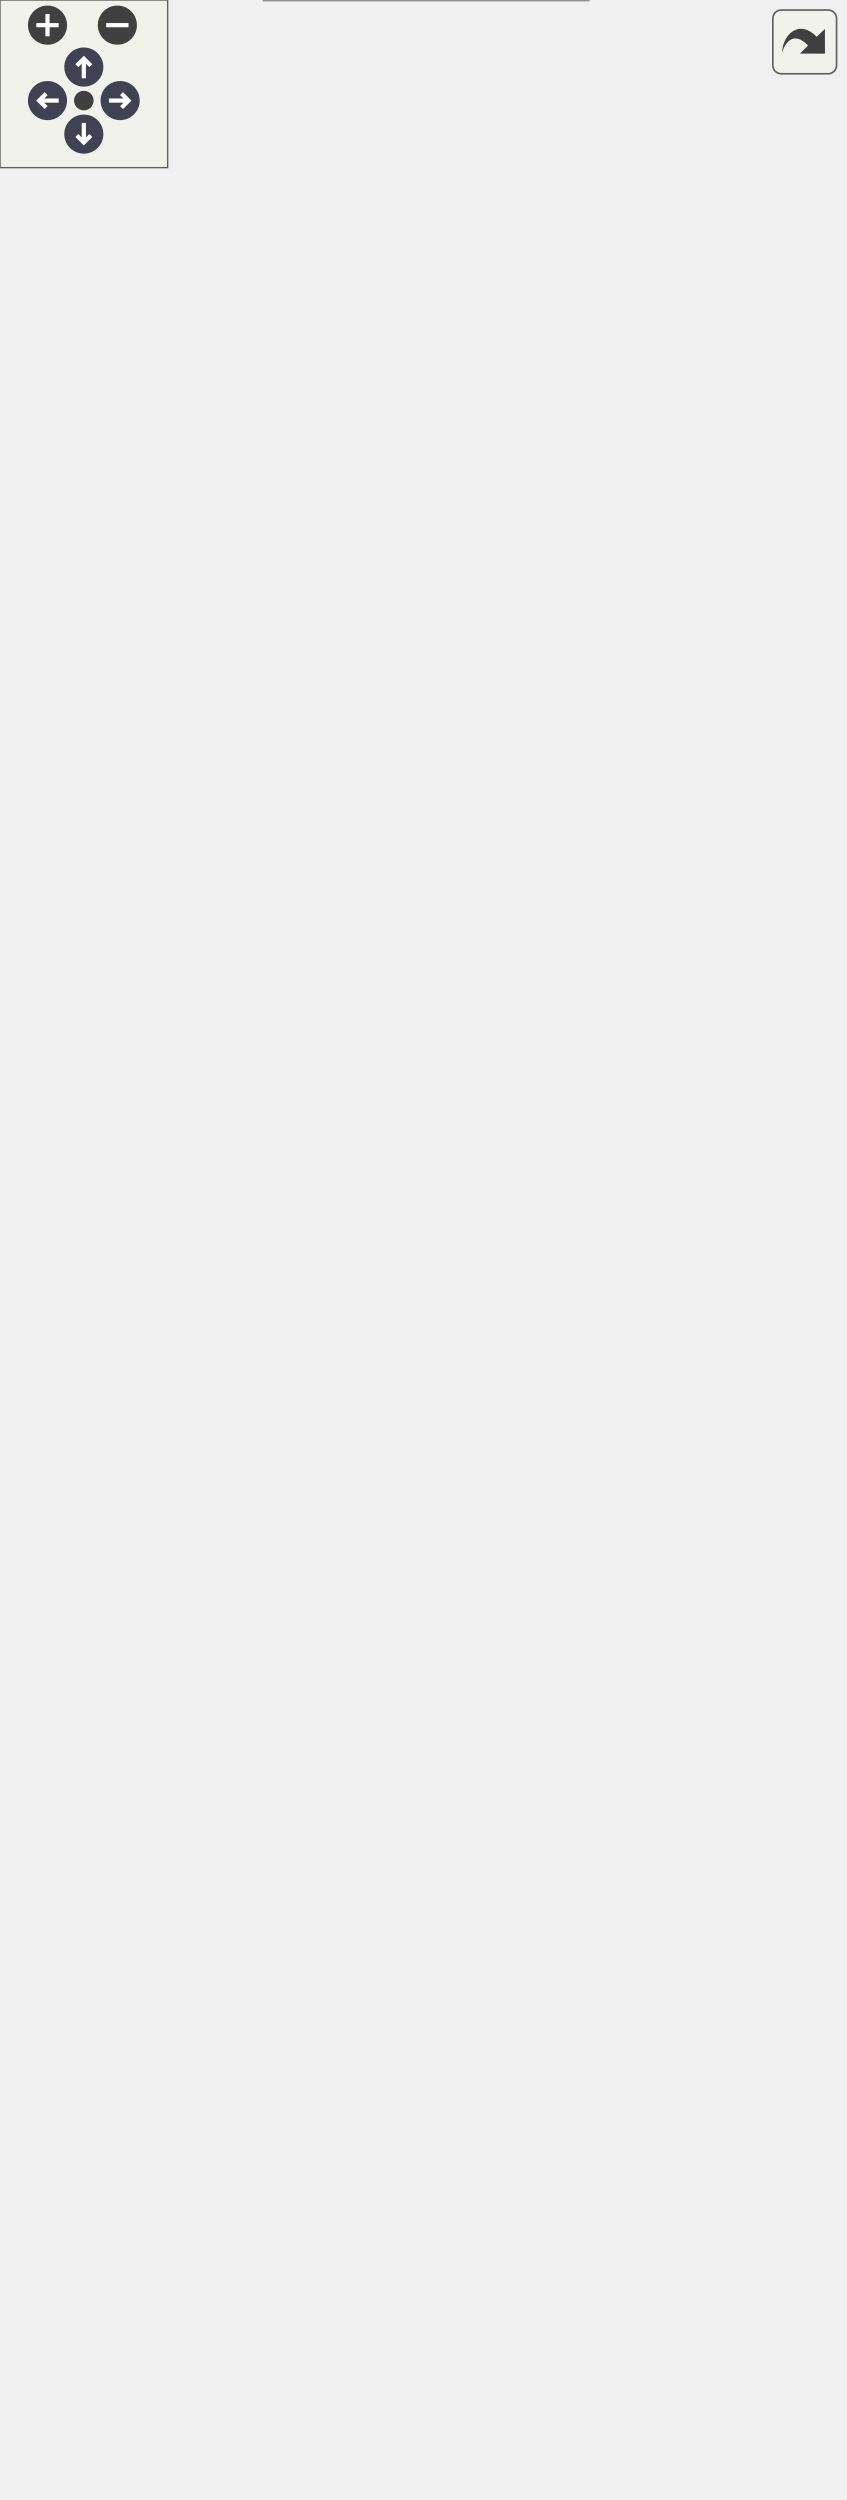
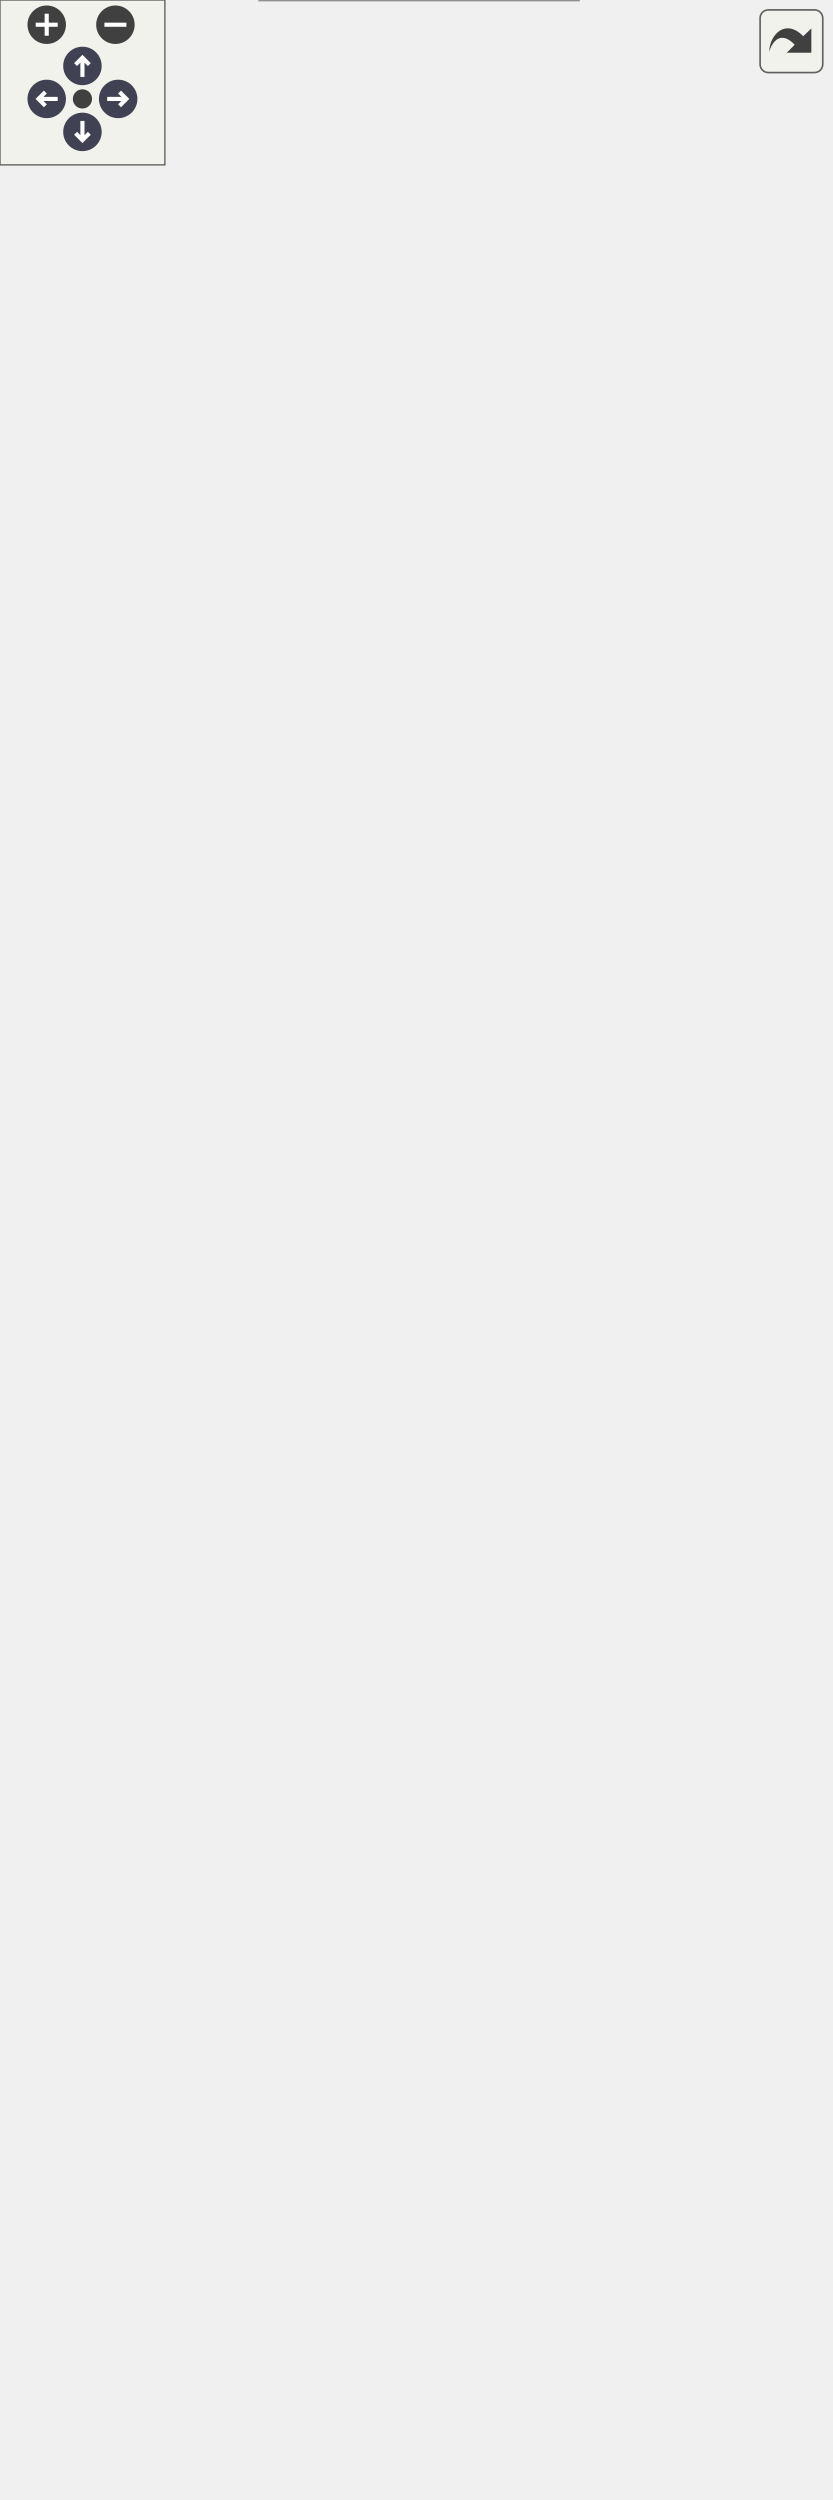
<svg xmlns="http://www.w3.org/2000/svg" xmlns:xlink="http://www.w3.org/1999/xlink" id="main" version="1.1" xml:space="preserve">
  <style type="text/css">
.node, .edge {opacity: 0.7;}
.node.selected, .edge.selected {opacity: 1;}
.edge:hover path { stroke: red; }
.edge:hover polygon { stroke: red; fill: red; }
</style>
  <defs>
    <circle id="rim" cx="0" cy="0" r="7" />
    <circle id="rim2" cx="0" cy="0" r="3.5" />
    <g id="zoomPlus">
      <use xlink:href="#rim" fill="#404040">
        <set attributeName="fill" to="#808080" begin="zoomplus.mouseover" end="zoomplus.mouseout" />
      </use>
      <path d="M-4,0h8M0,-4v8" fill="none" stroke="white" stroke-width="1.5" pointer-events="none" />
    </g>
    <g id="zoomMin">
      <use xlink:href="#rim" fill="#404040">
        <set attributeName="fill" to="#808080" begin="zoomminus.mouseover" end="zoomminus.mouseout" />
      </use>
      <path d="M-4,0h8" fill="none" stroke="white" stroke-width="1.5" pointer-events="none" />
    </g>
    <g id="arrowUp" transform="translate(30 24)">
      <use xlink:href="#rim" />
      <path pointer-events="none" fill="none" stroke="white" stroke-width="1.5" d="M0,-3.0v7 M-2.5,-0.5L0,-3.0L2.5,-0.5" />
    </g>
    <g id="arrowRight" transform="rotate(90) translate(36 -43)">
      <use xlink:href="#rim" />
      <path pointer-events="none" fill="none" stroke="white" stroke-width="1.5" d="M0,-3.0v7 M-2.5,-0.5L0,-3.0L2.5,-0.5" />
    </g>
    <g id="arrowDown" transform="rotate(180) translate(-30 -48)">
      <use xlink:href="#rim" />
      <path pointer-events="none" fill="none" stroke="white" stroke-width="1.5" d="M0,-3.0v7 M-2.5,-0.5L0,-3.0L2.5,-0.5" />
    </g>
    <g id="arrowLeft" transform="rotate(270) translate(-36 17)">
      <use xlink:href="#rim" />
      <path pointer-events="none" fill="none" stroke="white" stroke-width="1.5" d="M0,-3.0v7 M-2.5,-0.5L0,-3.0L2.5,-0.5" />
    </g>
    <g id="resetDef">
      <use xlink:href="#rim2" fill="#404040">
        <set attributeName="fill" to="#808080" begin="reset.mouseover" end="reset.mouseout" />
      </use>
    </g>
  </defs>
  <svg id="graph" class="graph">
    <g id="viewport">
      <g id="Node000001" class="node">
        <g id="a_Node000001">
          <a xlink:title="📷 アクティブなカメラのView/Projection行列を計算するシステム。">
            <polygon fill="#999999" stroke="transparent" points="210.5,-49 94.5,-49 94.5,0 210.5,0 210.5,-49" />
            <text text-anchor="start" x="99.5" y="-36.5" font-family="Helvetica,sans-Serif" font-size="10.00">Span::CameraSystem</text>
            <text text-anchor="start" x="150.5" y="-21.5" font-family="Helvetica,sans-Serif" font-size="10.00"> </text>
            <text text-anchor="start" x="108" y="-6.5" font-family="Helvetica,sans-Serif" font-size="10.00">+</text>
            <text text-anchor="start" x="130.5" y="-6.5" font-family="Helvetica,sans-Serif" font-size="10.00">OnUpdate()</text>
            <polygon fill="#666666" stroke="#666666" points="94.5,-31.5 94.5,-31.5 210.5,-31.5 210.5,-31.5 94.5,-31.5" />
            <polygon fill="#666666" stroke="#666666" points="94.5,-16.5 94.5,-16.5 210.5,-16.5 210.5,-16.5 94.5,-16.5" />
            <polygon fill="none" stroke="#666666" points="94.5,0 94.5,-49 210.5,-49 210.5,0 94.5,0" />
          </a>
        </g>
      </g>
      <g id="Node000002" class="node">
        <g id="a_Node000002">
          <a xlink:href="classSpan_1_1System.html" target="_top" xlink:title="🧠 ゲームロジックを実装するための基底クラス。">
            <polygon fill="white" stroke="transparent" points="194.5,-240 110.5,-240 110.5,-86 194.5,-86 194.5,-240" />
            <text text-anchor="start" x="119" y="-228" font-family="Helvetica,sans-Serif" font-size="10.00">Span::System</text>
            <text text-anchor="start" x="117" y="-213" font-family="Helvetica,sans-Serif" font-size="10.00">-</text>
            <text text-anchor="start" x="127.5" y="-213" font-family="Helvetica,sans-Serif" font-size="10.00">isEnabled</text>
            <text text-anchor="start" x="114.5" y="-198" font-family="Helvetica,sans-Serif" font-size="10.00">+</text>
            <text text-anchor="start" x="127.5" y="-198" font-family="Helvetica,sans-Serif" font-size="10.00">~System()</text>
            <text text-anchor="start" x="114.5" y="-183" font-family="Helvetica,sans-Serif" font-size="10.00">+</text>
            <text text-anchor="start" x="127.5" y="-183" font-family="Helvetica,sans-Serif" font-size="10.00">Initialize()</text>
            <text text-anchor="start" x="114.5" y="-168" font-family="Helvetica,sans-Serif" font-size="10.00">+</text>
            <text text-anchor="start" x="127.5" y="-168" font-family="Helvetica,sans-Serif" font-size="10.00">OnCreate()</text>
            <text text-anchor="start" x="114.5" y="-153" font-family="Helvetica,sans-Serif" font-size="10.00">+</text>
            <text text-anchor="start" x="127.5" y="-153" font-family="Helvetica,sans-Serif" font-size="10.00">OnUpdate()</text>
            <text text-anchor="start" x="114.5" y="-138" font-family="Helvetica,sans-Serif" font-size="10.00">+</text>
            <text text-anchor="start" x="127.5" y="-138" font-family="Helvetica,sans-Serif" font-size="10.00">OnDestroy()</text>
            <text text-anchor="start" x="114.5" y="-123" font-family="Helvetica,sans-Serif" font-size="10.00">+</text>
            <text text-anchor="start" x="127.5" y="-123" font-family="Helvetica,sans-Serif" font-size="10.00">IsEnabled()</text>
            <text text-anchor="start" x="114.5" y="-108" font-family="Helvetica,sans-Serif" font-size="10.00">+</text>
            <text text-anchor="start" x="127.5" y="-108" font-family="Helvetica,sans-Serif" font-size="10.00">SetEnabled()</text>
            <text text-anchor="start" x="114.5" y="-93" font-family="Helvetica,sans-Serif" font-size="10.00">#</text>
            <text text-anchor="start" x="127.5" y="-93" font-family="Helvetica,sans-Serif" font-size="10.00">GetWorld()</text>
            <polygon fill="#666666" stroke="#666666" points="110.5,-223 110.5,-223 194.5,-223 194.5,-223 110.5,-223" />
            <polygon fill="#666666" stroke="#666666" points="110.5,-208 110.5,-208 125.5,-208 125.5,-208 110.5,-208" />
            <polygon fill="#666666" stroke="#666666" points="125.5,-208 125.5,-208 194.5,-208 194.5,-208 125.5,-208" />
            <polygon fill="none" stroke="#666666" points="110.5,-86 110.5,-240 194.5,-240 194.5,-86 110.5,-86" />
          </a>
        </g>
      </g>
      <g id="edge1_Node000001_Node000002" class="edge">
        <g id="a_edge1_Node000001_Node000002">
          <a xlink:title=" ">
            <path fill="none" stroke="#63b8ff" d="M152.5,-75.59C152.5,-65.97 152.5,-56.86 152.5,-49.13" />
            <polygon fill="none" stroke="#63b8ff" points="149,-75.77 152.5,-85.77 156,-75.77 149,-75.77" />
          </a>
        </g>
      </g>
      <g id="Node000003" class="node">
        <g id="a_Node000003">
          <a xlink:href="classSpan_1_1World.html" target="_top" xlink:title="🌏 ECSの管理マネージャー。全てのEntityとSystemを保持します。">
            <polygon fill="white" stroke="transparent" points="221.5,-597 83.5,-597 83.5,-293 221.5,-293 221.5,-597" />
            <text text-anchor="start" x="123.5" y="-585" font-family="Helvetica,sans-Serif" font-size="10.00">Span::World</text>
            <text text-anchor="start" x="90" y="-570" font-family="Helvetica,sans-Serif" font-size="10.00">-</text>
            <text text-anchor="start" x="100.5" y="-570" font-family="Helvetica,sans-Serif" font-size="10.00">systems</text>
            <text text-anchor="start" x="90" y="-555" font-family="Helvetica,sans-Serif" font-size="10.00">-</text>
            <text text-anchor="start" x="100.5" y="-555" font-family="Helvetica,sans-Serif" font-size="10.00">entityLocationMap</text>
            <text text-anchor="start" x="87.5" y="-540" font-family="Helvetica,sans-Serif" font-size="10.00">+</text>
            <text text-anchor="start" x="100.5" y="-540" font-family="Helvetica,sans-Serif" font-size="10.00">World()</text>
            <text text-anchor="start" x="87.5" y="-525" font-family="Helvetica,sans-Serif" font-size="10.00">+</text>
            <text text-anchor="start" x="100.5" y="-525" font-family="Helvetica,sans-Serif" font-size="10.00">~World()</text>
            <text text-anchor="start" x="87.5" y="-510" font-family="Helvetica,sans-Serif" font-size="10.00">+</text>
            <text text-anchor="start" x="100.5" y="-510" font-family="Helvetica,sans-Serif" font-size="10.00">SPAN_NON_COPYABLE()</text>
            <text text-anchor="start" x="87.5" y="-495" font-family="Helvetica,sans-Serif" font-size="10.00">+</text>
            <text text-anchor="start" x="100.5" y="-495" font-family="Helvetica,sans-Serif" font-size="10.00">CreateEntity()</text>
            <text text-anchor="start" x="87.5" y="-480" font-family="Helvetica,sans-Serif" font-size="10.00">+</text>
            <text text-anchor="start" x="100.5" y="-480" font-family="Helvetica,sans-Serif" font-size="10.00">DestroyEntity()</text>
            <text text-anchor="start" x="87.5" y="-465" font-family="Helvetica,sans-Serif" font-size="10.00">+</text>
            <text text-anchor="start" x="100.5" y="-465" font-family="Helvetica,sans-Serif" font-size="10.00">IsAlive()</text>
            <text text-anchor="start" x="87.5" y="-450" font-family="Helvetica,sans-Serif" font-size="10.00">+</text>
            <text text-anchor="start" x="100.5" y="-450" font-family="Helvetica,sans-Serif" font-size="10.00">GetAllEntities()</text>
            <text text-anchor="start" x="87.5" y="-435" font-family="Helvetica,sans-Serif" font-size="10.00">+</text>
            <text text-anchor="start" x="100.5" y="-435" font-family="Helvetica,sans-Serif" font-size="10.00">Clear()</text>
            <text text-anchor="start" x="87.5" y="-420" font-family="Helvetica,sans-Serif" font-size="10.00">+</text>
            <text text-anchor="start" x="100.5" y="-420" font-family="Helvetica,sans-Serif" font-size="10.00">AddComponent()</text>
            <text text-anchor="start" x="87.5" y="-405" font-family="Helvetica,sans-Serif" font-size="10.00">+</text>
            <text text-anchor="start" x="100.5" y="-405" font-family="Helvetica,sans-Serif" font-size="10.00">RemoveComponent()</text>
            <text text-anchor="start" x="100.5" y="-390" font-family="Helvetica,sans-Serif" font-size="10.00">ほか 8 件…</text>
            <text text-anchor="start" x="90" y="-375" font-family="Helvetica,sans-Serif" font-size="10.00">-</text>
            <text text-anchor="start" x="100.5" y="-375" font-family="Helvetica,sans-Serif" font-size="10.00">MigrateEntity()</text>
            <text text-anchor="start" x="90" y="-360" font-family="Helvetica,sans-Serif" font-size="10.00">-</text>
            <text text-anchor="start" x="100.5" y="-360" font-family="Helvetica,sans-Serif" font-size="10.00">GetComponentUnsafe()</text>
            <text text-anchor="start" x="90" y="-345" font-family="Helvetica,sans-Serif" font-size="10.00">-</text>
            <text text-anchor="start" x="100.5" y="-345" font-family="Helvetica,sans-Serif" font-size="10.00">InitializeComponents()</text>
            <text text-anchor="start" x="90" y="-330" font-family="Helvetica,sans-Serif" font-size="10.00">-</text>
            <text text-anchor="start" x="100.5" y="-330" font-family="Helvetica,sans-Serif" font-size="10.00">InitializeComponent()</text>
            <text text-anchor="start" x="90" y="-315" font-family="Helvetica,sans-Serif" font-size="10.00">-</text>
            <text text-anchor="start" x="100.5" y="-315" font-family="Helvetica,sans-Serif" font-size="10.00">ProcessChunk_Impl()</text>
            <text text-anchor="start" x="90" y="-300" font-family="Helvetica,sans-Serif" font-size="10.00">-</text>
            <text text-anchor="start" x="100.5" y="-300" font-family="Helvetica,sans-Serif" font-size="10.00">ProcessChunk()</text>
            <polygon fill="#666666" stroke="#666666" points="83.5,-580 83.5,-580 221.5,-580 221.5,-580 83.5,-580" />
            <polygon fill="#666666" stroke="#666666" points="83.5,-550 83.5,-550 98.5,-550 98.5,-550 83.5,-550" />
            <polygon fill="#666666" stroke="#666666" points="98.5,-550 98.5,-550 221.5,-550 221.5,-550 98.5,-550" />
            <polygon fill="none" stroke="#666666" points="83.5,-293 83.5,-597 221.5,-597 221.5,-293 83.5,-293" />
          </a>
        </g>
      </g>
      <g id="edge2_Node000002_Node000003" class="edge">
        <g id="a_edge2_Node000002_Node000003">
          <a xlink:title=" ">
            <path fill="none" stroke="#63b8ff" d="M152.5,-292.94C152.5,-279.14 152.5,-265.48 152.5,-252.51" />
            <polygon fill="none" stroke="#63b8ff" points="152.5,-252.3 148.5,-246.3 152.5,-240.3 156.5,-246.3 152.5,-252.3" />
          </a>
        </g>
        <text text-anchor="start" x="155.5" y="-263.5" font-family="Helvetica,sans-Serif" font-size="10.00" fill="grey">-m_world</text>
      </g>
      <g id="Node000004" class="node">
        <g id="a_Node000004">
          <a xlink:href="classSpan_1_1EntityManager.html" target="_top" xlink:title="🆔 Entity IDの発行、破棄、有効性チェックを行う管理クラス。">
-             <polygon fill="white" stroke="transparent" points="145,-834 0,-834 0,-650 145,-650 145,-834" />
-             <text text-anchor="start" x="22" y="-822" font-family="Helvetica,sans-Serif" font-size="10.00">Span::EntityManager</text>
-             <text text-anchor="start" x="7" y="-807" font-family="Helvetica,sans-Serif" font-size="10.00">-</text>
-             <text text-anchor="start" x="17.5" y="-807" font-family="Helvetica,sans-Serif" font-size="10.00">generations</text>
-             <text text-anchor="start" x="7" y="-792" font-family="Helvetica,sans-Serif" font-size="10.00">-</text>
-             <text text-anchor="start" x="17.5" y="-792" font-family="Helvetica,sans-Serif" font-size="10.00">freeIndices</text>
-             <text text-anchor="start" x="7" y="-777" font-family="Helvetica,sans-Serif" font-size="10.00">-</text>
-             <text text-anchor="start" x="17.5" y="-777" font-family="Helvetica,sans-Serif" font-size="10.00">activeCount</text>
-             <text text-anchor="start" x="7" y="-762" font-family="Helvetica,sans-Serif" font-size="10.00">-</text>
-             <text text-anchor="start" x="17.5" y="-762" font-family="Helvetica,sans-Serif" font-size="10.00">MINIMUM_FREE_INDICES</text>
-             <text text-anchor="start" x="4.5" y="-747" font-family="Helvetica,sans-Serif" font-size="10.00">+</text>
-             <text text-anchor="start" x="17.5" y="-747" font-family="Helvetica,sans-Serif" font-size="10.00">EntityManager()</text>
-             <text text-anchor="start" x="4.5" y="-732" font-family="Helvetica,sans-Serif" font-size="10.00">+</text>
-             <text text-anchor="start" x="17.5" y="-732" font-family="Helvetica,sans-Serif" font-size="10.00">~EntityManager()</text>
-             <text text-anchor="start" x="4.5" y="-717" font-family="Helvetica,sans-Serif" font-size="10.00">+</text>
-             <text text-anchor="start" x="17.5" y="-717" font-family="Helvetica,sans-Serif" font-size="10.00">SPAN_NON_COPYABLE()</text>
-             <text text-anchor="start" x="4.5" y="-702" font-family="Helvetica,sans-Serif" font-size="10.00">+</text>
-             <text text-anchor="start" x="17.5" y="-702" font-family="Helvetica,sans-Serif" font-size="10.00">CreateEntity()</text>
-             <text text-anchor="start" x="4.5" y="-687" font-family="Helvetica,sans-Serif" font-size="10.00">+</text>
-             <text text-anchor="start" x="17.5" y="-687" font-family="Helvetica,sans-Serif" font-size="10.00">DestroyEntity()</text>
-             <text text-anchor="start" x="4.5" y="-672" font-family="Helvetica,sans-Serif" font-size="10.00">+</text>
-             <text text-anchor="start" x="17.5" y="-672" font-family="Helvetica,sans-Serif" font-size="10.00">IsAlive()</text>
-             <text text-anchor="start" x="4.5" y="-657" font-family="Helvetica,sans-Serif" font-size="10.00">+</text>
-             <text text-anchor="start" x="17.5" y="-657" font-family="Helvetica,sans-Serif" font-size="10.00">GetActiveEntityCount()</text>
-             <polygon fill="#666666" stroke="#666666" points="0.5,-817 0.5,-817 145.5,-817 145.5,-817 0.5,-817" />
-             <polygon fill="#666666" stroke="#666666" points="0.5,-757 0.5,-757 15.5,-757 15.5,-757 0.5,-757" />
-             <polygon fill="#666666" stroke="#666666" points="15.5,-757 15.5,-757 145.5,-757 145.5,-757 15.5,-757" />
-             <polygon fill="none" stroke="#666666" points="0,-650 0,-834 145,-834 145,-650 0,-650" />
+             <polygon fill="white" stroke="transparent" points="145,-849 0,-849 0,-650 145,-650 145,-849" />
+             <text text-anchor="start" x="22" y="-836.5" font-family="Helvetica,sans-Serif" font-size="10.00">Span::EntityManager</text>
+             <text text-anchor="start" x="7" y="-821.5" font-family="Helvetica,sans-Serif" font-size="10.00">-</text>
+             <text text-anchor="start" x="17.5" y="-821.5" font-family="Helvetica,sans-Serif" font-size="10.00">generations</text>
+             <text text-anchor="start" x="7" y="-806.5" font-family="Helvetica,sans-Serif" font-size="10.00">-</text>
+             <text text-anchor="start" x="17.5" y="-806.5" font-family="Helvetica,sans-Serif" font-size="10.00">freeIndices</text>
+             <text text-anchor="start" x="7" y="-791.5" font-family="Helvetica,sans-Serif" font-size="10.00">-</text>
+             <text text-anchor="start" x="17.5" y="-791.5" font-family="Helvetica,sans-Serif" font-size="10.00">activeCount</text>
+             <text text-anchor="start" x="7" y="-776.5" font-family="Helvetica,sans-Serif" font-size="10.00">-</text>
+             <text text-anchor="start" x="17.5" y="-776.5" font-family="Helvetica,sans-Serif" font-size="10.00">MINIMUM_FREE_INDICES</text>
+             <text text-anchor="start" x="7" y="-761.5" font-family="Helvetica,sans-Serif" font-size="10.00">-</text>
+             <text text-anchor="start" x="17.5" y="-761.5" font-family="Helvetica,sans-Serif" font-size="10.00">INITIAL_CAPACITY</text>
+             <text text-anchor="start" x="4.5" y="-746.5" font-family="Helvetica,sans-Serif" font-size="10.00">+</text>
+             <text text-anchor="start" x="17.5" y="-746.5" font-family="Helvetica,sans-Serif" font-size="10.00">EntityManager()</text>
+             <text text-anchor="start" x="4.5" y="-731.5" font-family="Helvetica,sans-Serif" font-size="10.00">+</text>
+             <text text-anchor="start" x="17.5" y="-731.5" font-family="Helvetica,sans-Serif" font-size="10.00">~EntityManager()</text>
+             <text text-anchor="start" x="4.5" y="-716.5" font-family="Helvetica,sans-Serif" font-size="10.00">+</text>
+             <text text-anchor="start" x="17.5" y="-716.5" font-family="Helvetica,sans-Serif" font-size="10.00">SPAN_NON_COPYABLE()</text>
+             <text text-anchor="start" x="4.5" y="-701.5" font-family="Helvetica,sans-Serif" font-size="10.00">+</text>
+             <text text-anchor="start" x="17.5" y="-701.5" font-family="Helvetica,sans-Serif" font-size="10.00">CreateEntity()</text>
+             <text text-anchor="start" x="4.5" y="-686.5" font-family="Helvetica,sans-Serif" font-size="10.00">+</text>
+             <text text-anchor="start" x="17.5" y="-686.5" font-family="Helvetica,sans-Serif" font-size="10.00">DestroyEntity()</text>
+             <text text-anchor="start" x="4.5" y="-671.5" font-family="Helvetica,sans-Serif" font-size="10.00">+</text>
+             <text text-anchor="start" x="17.5" y="-671.5" font-family="Helvetica,sans-Serif" font-size="10.00">IsAlive()</text>
+             <text text-anchor="start" x="4.5" y="-656.5" font-family="Helvetica,sans-Serif" font-size="10.00">+</text>
+             <text text-anchor="start" x="17.5" y="-656.5" font-family="Helvetica,sans-Serif" font-size="10.00">GetActiveEntityCount()</text>
+             <polygon fill="#666666" stroke="#666666" points="0.5,-831.5 0.5,-831.5 145.5,-831.5 145.5,-831.5 0.5,-831.5" />
+             <polygon fill="#666666" stroke="#666666" points="0.5,-756.5 0.5,-756.5 15.5,-756.5 15.5,-756.5 0.5,-756.5" />
+             <polygon fill="#666666" stroke="#666666" points="15.5,-756.5 15.5,-756.5 145.5,-756.5 145.5,-756.5 15.5,-756.5" />
+             <polygon fill="none" stroke="#666666" points="0,-650 0,-849 145,-849 145,-650 0,-650" />
          </a>
        </g>
      </g>
      <g id="edge3_Node000003_Node000004" class="edge">
        <g id="a_edge3_Node000003_Node000004">
          <a xlink:title=" ">
-             <path fill="none" stroke="#63b8ff" d="M97.26,-649.68C100.81,-636.59 104.55,-622.81 108.34,-608.84" />
-             <polygon fill="none" stroke="#63b8ff" points="108.39,-608.66 106.1,-601.82 111.53,-597.08 113.82,-603.92 108.39,-608.66" />
-           </a>
-         </g>
-         <text text-anchor="start" x="108.5" y="-620.5" font-family="Helvetica,sans-Serif" font-size="10.00" fill="grey">-entityManager</text>
+             <path fill="none" stroke="#63b8ff" d="M98.58,-649.87C102.08,-636.67 105.73,-622.86 109.42,-608.91" />
+             <polygon fill="none" stroke="#63b8ff" points="109.45,-608.78 107.12,-601.96 112.52,-597.18 114.85,-604 109.45,-608.78" />
+           </a>
+         </g>
+         <text text-anchor="start" x="111.5" y="-620.5" font-family="Helvetica,sans-Serif" font-size="10.00" fill="grey">-entityManager</text>
      </g>
      <g id="Node000005" class="node">
        <g id="a_Node000005">
          <a xlink:href="classSpan_1_1ArchetypeManager.html" target="_top" xlink:title="🏭 アーキタイプファクトリー&amp;キャッシュ。">
-             <polygon fill="white" stroke="transparent" points="302,-789 163,-789 163,-695 302,-695 302,-789" />
-             <text text-anchor="start" x="171.5" y="-777" font-family="Helvetica,sans-Serif" font-size="10.00">Span::ArchetypeManager</text>
-             <text text-anchor="start" x="170" y="-762" font-family="Helvetica,sans-Serif" font-size="10.00">-</text>
-             <text text-anchor="start" x="180.5" y="-762" font-family="Helvetica,sans-Serif" font-size="10.00">archetypes</text>
-             <text text-anchor="start" x="167.5" y="-747" font-family="Helvetica,sans-Serif" font-size="10.00">+</text>
-             <text text-anchor="start" x="180.5" y="-747" font-family="Helvetica,sans-Serif" font-size="10.00">~ArchetypeManager()</text>
-             <text text-anchor="start" x="167.5" y="-732" font-family="Helvetica,sans-Serif" font-size="10.00">+</text>
-             <text text-anchor="start" x="180.5" y="-732" font-family="Helvetica,sans-Serif" font-size="10.00">GetOrCreateArchetype()</text>
-             <text text-anchor="start" x="167.5" y="-717" font-family="Helvetica,sans-Serif" font-size="10.00">+</text>
-             <text text-anchor="start" x="180.5" y="-717" font-family="Helvetica,sans-Serif" font-size="10.00">GetOrCreateArchetype()</text>
-             <text text-anchor="start" x="167.5" y="-702" font-family="Helvetica,sans-Serif" font-size="10.00">+</text>
-             <text text-anchor="start" x="180.5" y="-702" font-family="Helvetica,sans-Serif" font-size="10.00">GetAllArchetypes()</text>
-             <polygon fill="#666666" stroke="#666666" points="163.5,-772 163.5,-772 302.5,-772 302.5,-772 163.5,-772" />
-             <polygon fill="#666666" stroke="#666666" points="163.5,-757 163.5,-757 178.5,-757 178.5,-757 163.5,-757" />
-             <polygon fill="#666666" stroke="#666666" points="178.5,-757 178.5,-757 302.5,-757 302.5,-757 178.5,-757" />
-             <polygon fill="none" stroke="#666666" points="163,-695 163,-789 302,-789 302,-695 163,-695" />
+             <polygon fill="white" stroke="transparent" points="302,-796.5 163,-796.5 163,-702.5 302,-702.5 302,-796.5" />
+             <text text-anchor="start" x="171.5" y="-784.5" font-family="Helvetica,sans-Serif" font-size="10.00">Span::ArchetypeManager</text>
+             <text text-anchor="start" x="170" y="-769.5" font-family="Helvetica,sans-Serif" font-size="10.00">-</text>
+             <text text-anchor="start" x="180.5" y="-769.5" font-family="Helvetica,sans-Serif" font-size="10.00">archetypes</text>
+             <text text-anchor="start" x="167.5" y="-754.5" font-family="Helvetica,sans-Serif" font-size="10.00">+</text>
+             <text text-anchor="start" x="180.5" y="-754.5" font-family="Helvetica,sans-Serif" font-size="10.00">~ArchetypeManager()</text>
+             <text text-anchor="start" x="167.5" y="-739.5" font-family="Helvetica,sans-Serif" font-size="10.00">+</text>
+             <text text-anchor="start" x="180.5" y="-739.5" font-family="Helvetica,sans-Serif" font-size="10.00">GetOrCreateArchetype()</text>
+             <text text-anchor="start" x="167.5" y="-724.5" font-family="Helvetica,sans-Serif" font-size="10.00">+</text>
+             <text text-anchor="start" x="180.5" y="-724.5" font-family="Helvetica,sans-Serif" font-size="10.00">GetOrCreateArchetype()</text>
+             <text text-anchor="start" x="167.5" y="-709.5" font-family="Helvetica,sans-Serif" font-size="10.00">+</text>
+             <text text-anchor="start" x="180.5" y="-709.5" font-family="Helvetica,sans-Serif" font-size="10.00">GetAllArchetypes()</text>
+             <polygon fill="#666666" stroke="#666666" points="163.5,-779.5 163.5,-779.5 302.5,-779.5 302.5,-779.5 163.5,-779.5" />
+             <polygon fill="#666666" stroke="#666666" points="163.5,-764.5 163.5,-764.5 178.5,-764.5 178.5,-764.5 163.5,-764.5" />
+             <polygon fill="#666666" stroke="#666666" points="178.5,-764.5 178.5,-764.5 302.5,-764.5 302.5,-764.5 178.5,-764.5" />
+             <polygon fill="none" stroke="#666666" points="163,-702.5 163,-796.5 302,-796.5 302,-702.5 163,-702.5" />
          </a>
        </g>
      </g>
      <g id="edge4_Node000003_Node000005" class="edge">
        <g id="a_edge4_Node000003_Node000005">
          <a xlink:title=" ">
-             <path fill="none" stroke="#63b8ff" d="M220,-694.91C213.54,-671.09 205.23,-640.44 196.66,-608.85" />
-             <polygon fill="none" stroke="#63b8ff" points="196.64,-608.75 191.21,-604.01 193.5,-597.17 198.93,-601.92 196.64,-608.75" />
-           </a>
-         </g>
-         <text text-anchor="start" x="204.5" y="-620.5" font-family="Helvetica,sans-Serif" font-size="10.00" fill="grey">-archetypeManager</text>
+             <path fill="none" stroke="#63b8ff" d="M220.26,-702.23C213.5,-676.65 204.65,-643.17 195.58,-608.89" />
+             <polygon fill="none" stroke="#63b8ff" points="195.57,-608.85 190.17,-604.07 192.5,-597.25 197.9,-602.02 195.57,-608.85" />
+           </a>
+         </g>
+         <text text-anchor="start" x="202.5" y="-620.5" font-family="Helvetica,sans-Serif" font-size="10.00" fill="grey">-archetypeManager</text>
      </g>
    </g>
  </svg>
  <g id="navigator" transform="translate(0 0)" fill="#404254">
    <rect fill="#f2f5e9" fill-opacity="0.5" stroke="#606060" stroke-width=".5" x="0" y="0" width="60" height="60" />
    <use id="zoomplus" xlink:href="#zoomPlus" x="17" y="9" />
    <use id="zoomminus" xlink:href="#zoomMin" x="42" y="9" />
    <use id="reset" xlink:href="#resetDef" x="30" y="36" />
    <use id="arrowup" xlink:href="#arrowUp" x="0" y="0" />
    <use id="arrowright" xlink:href="#arrowRight" x="0" y="0" />
    <use id="arrowdown" xlink:href="#arrowDown" x="0" y="0" />
    <use id="arrowleft" xlink:href="#arrowLeft" x="0" y="0" />
  </g>
  <svg viewBox="0 0 15 15" width="100%" height="30px" preserveAspectRatio="xMaxYMin meet">
    <g id="arrow_out" transform="scale(0.3 0.3)">
      <a xlink:href="classSpan_1_1CameraSystem__coll__graph_org.svg" target="_base">
        <rect id="button" ry="5" rx="5" y="6" x="6" height="38" width="38" fill="#f2f5e9" fill-opacity="0.5" stroke="#606060" stroke-width="1.0" />
        <path id="arrow" d="M 11.5,31.437 C 11.94,20.098 22.043,11.323 32.159,21.979 L 37.069,17.246 C 37.069,17.246 37.088,32 37.088,32 L 22.16,31.978 C 22.16,31.978 26.998,27.14 26.998,27.14 C 18.529,18.264 13.292,25.23 11.5,31.437 z" style="fill:#404040;" />
      </a>
    </g>
  </svg>
  <style type="text/css">

[data-mouse-over-selected='false'] { opacity: 0.7; }
[data-mouse-over-selected='true']  { opacity: 1.0; }

</style>
</svg>
